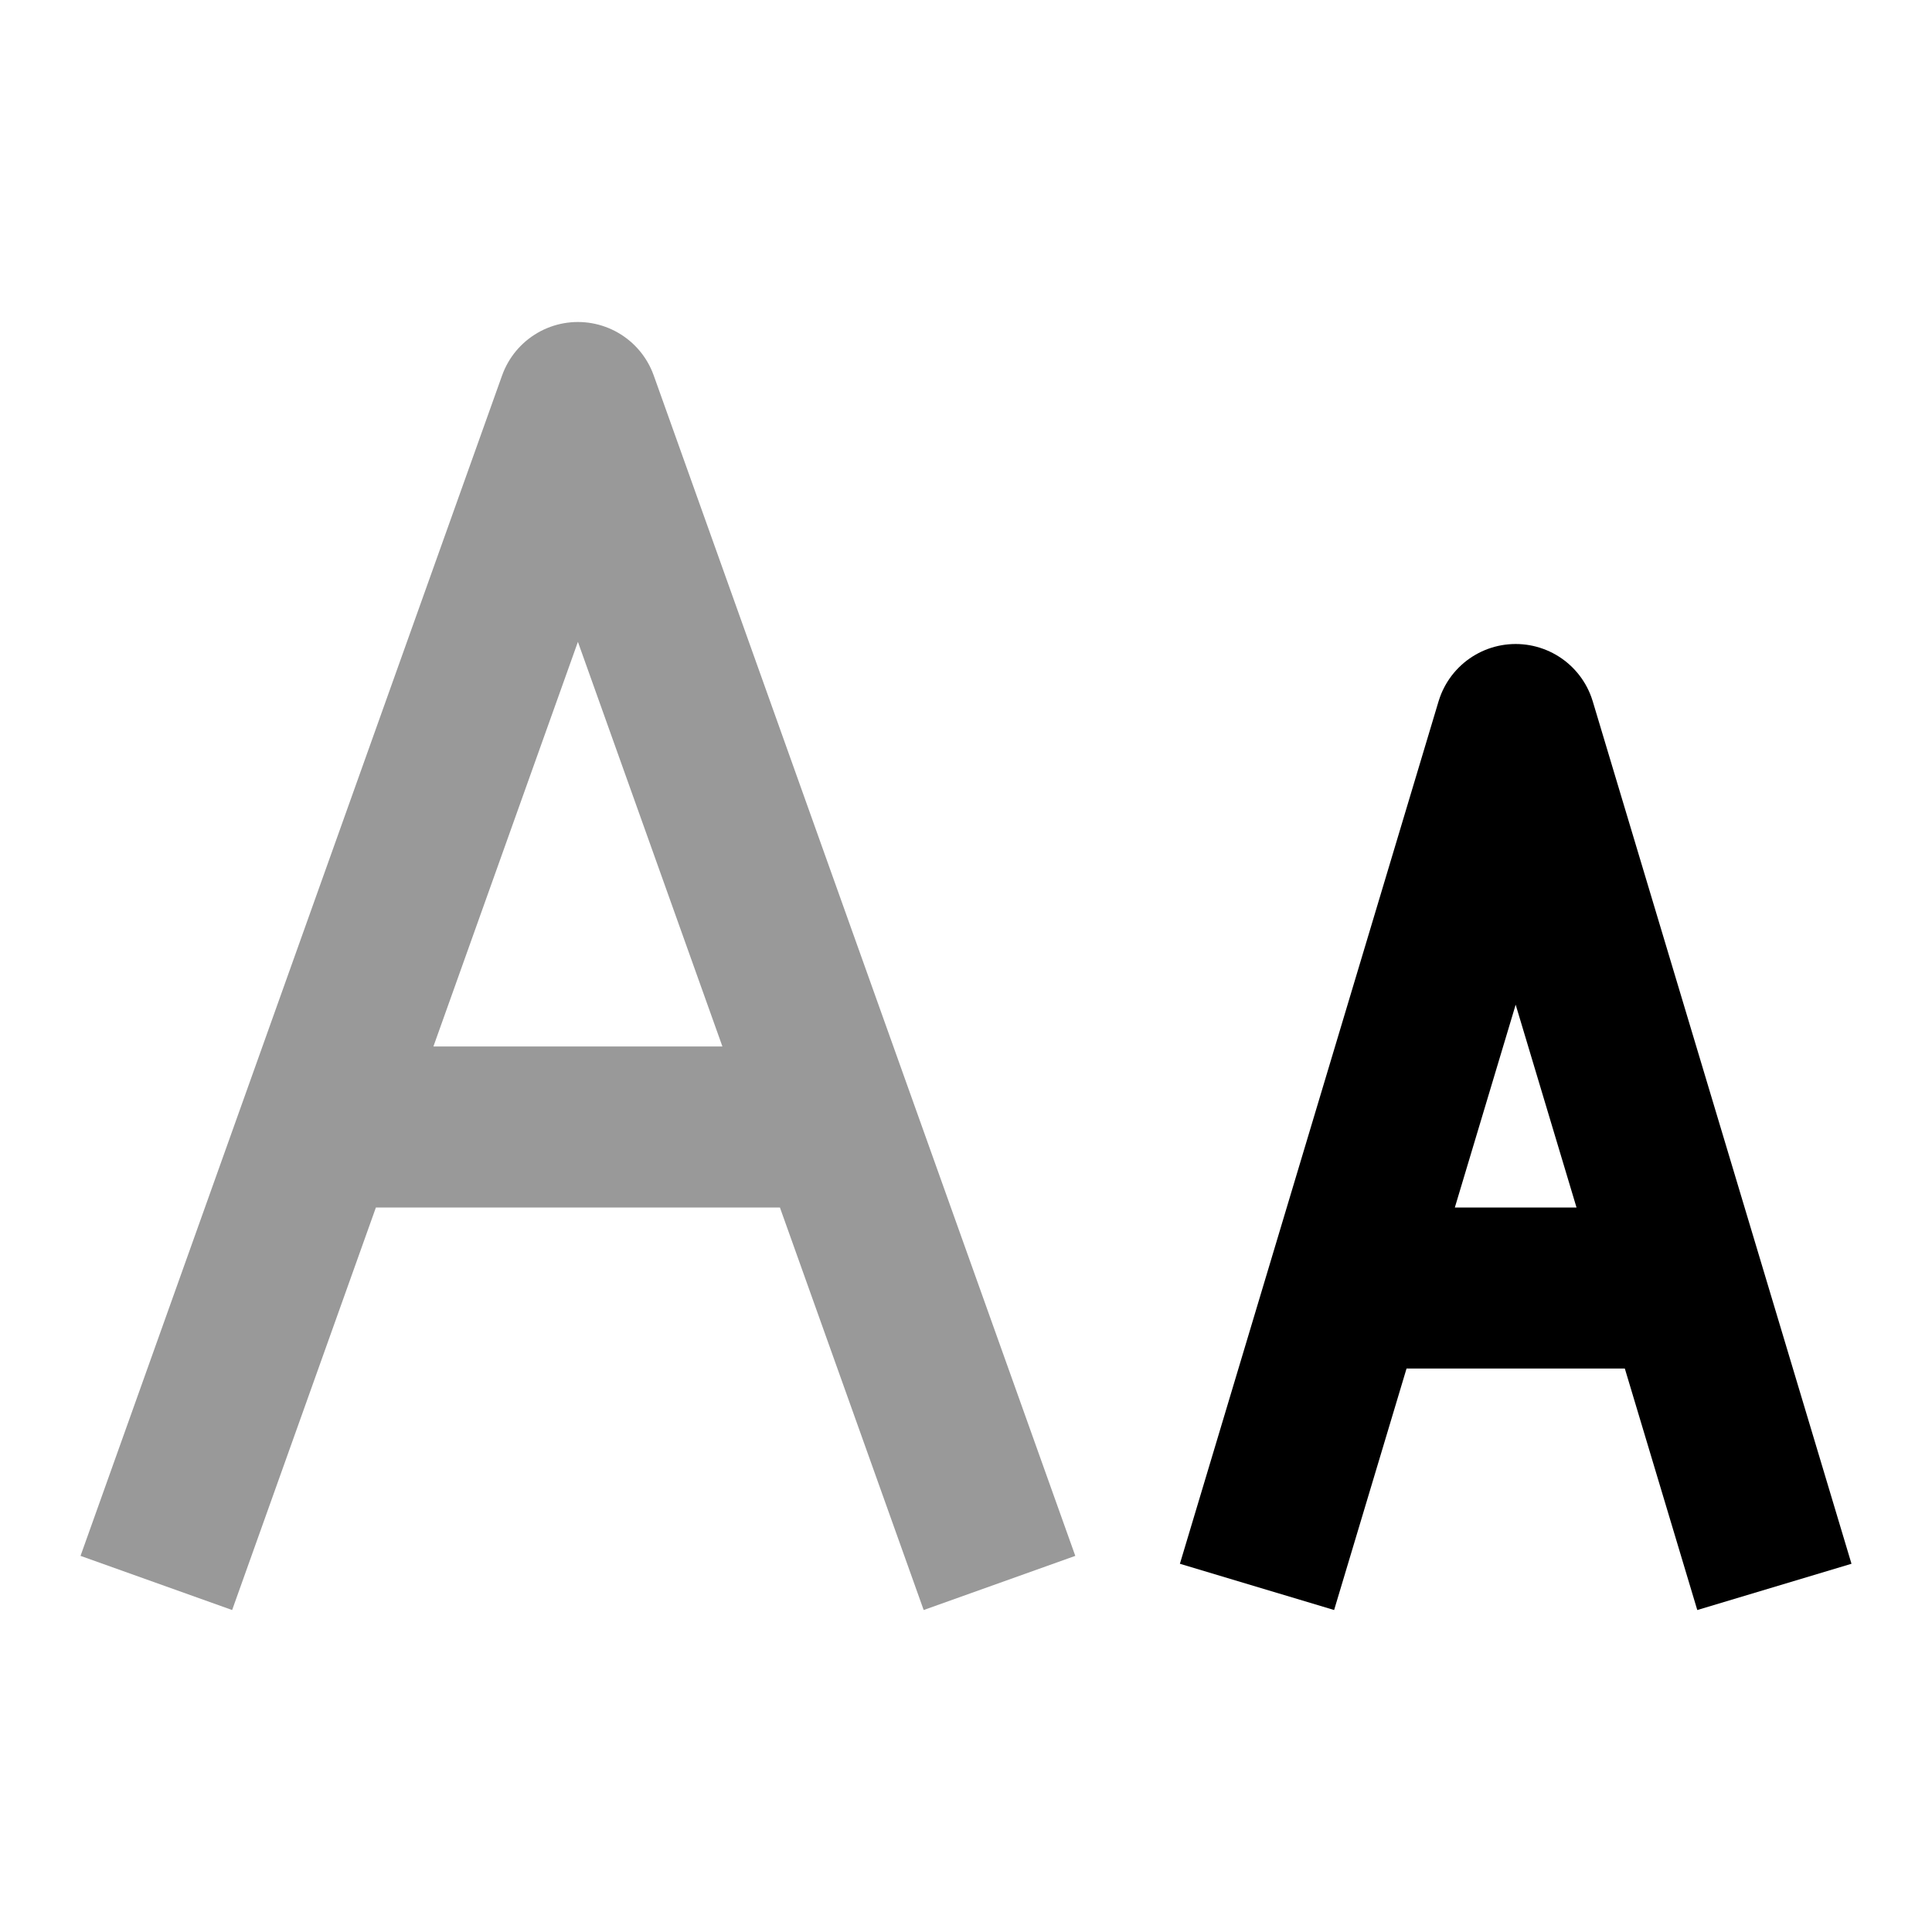
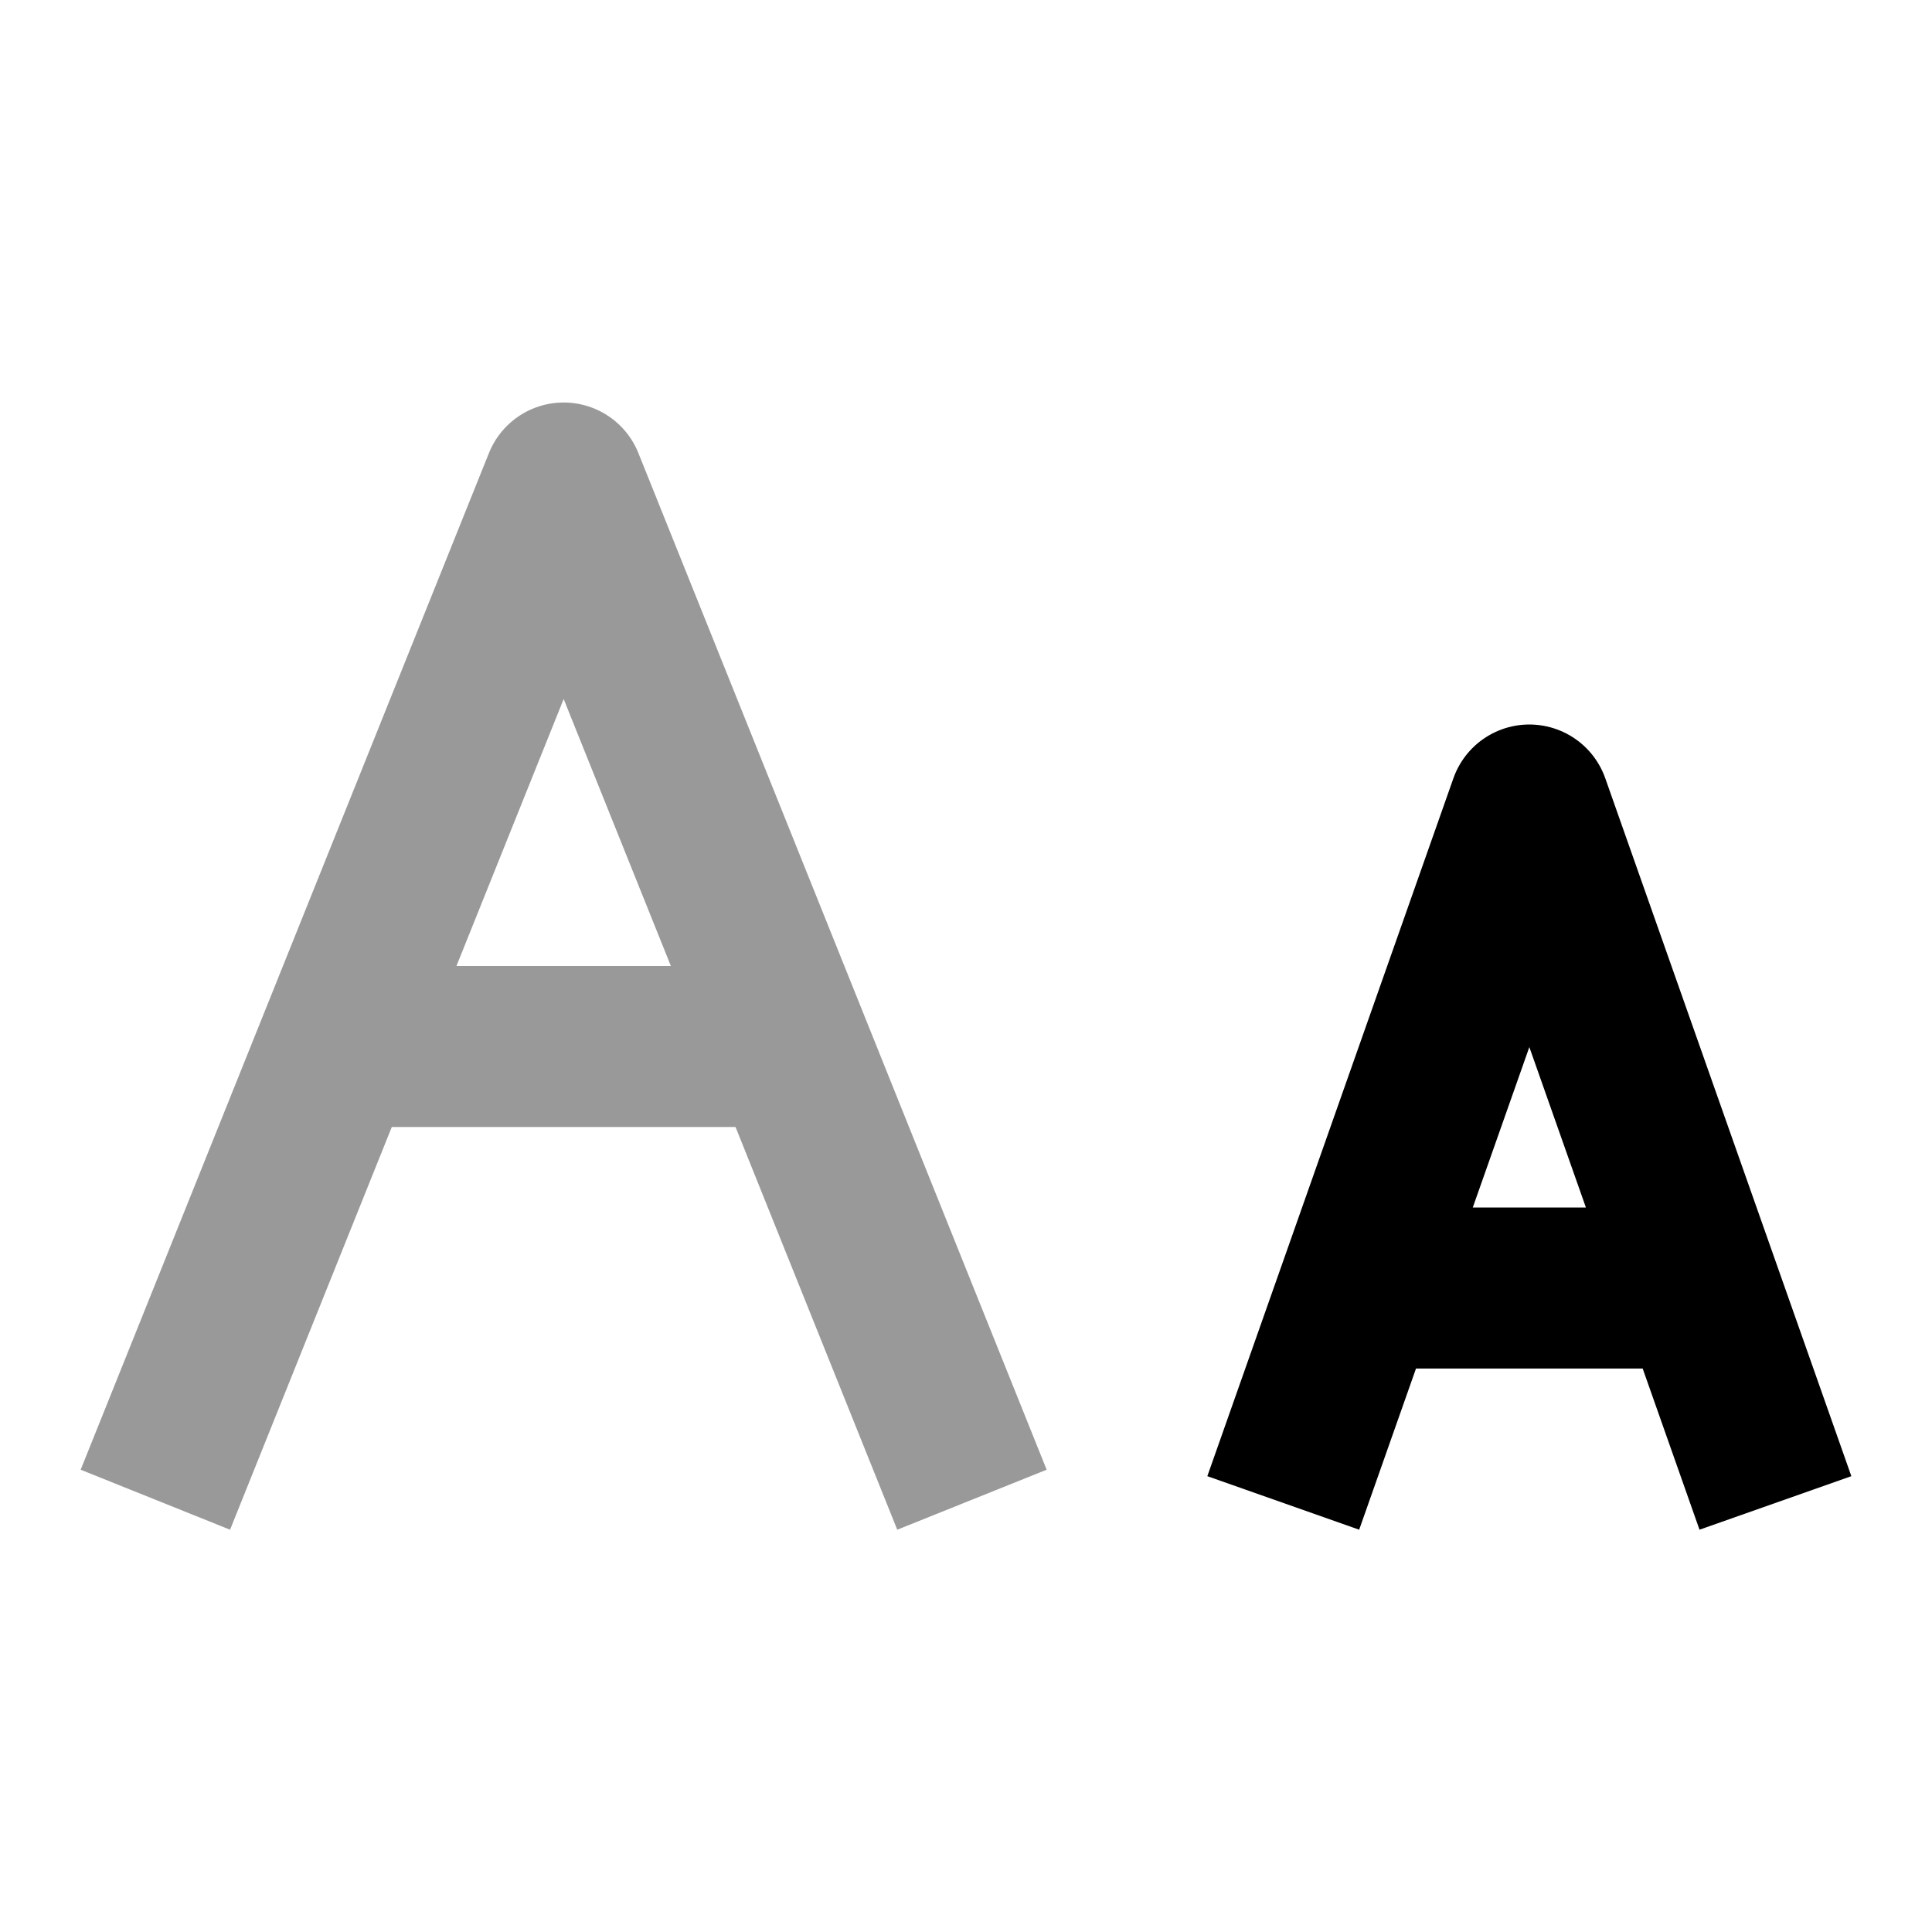
<svg xmlns="http://www.w3.org/2000/svg" width="24" height="24" fill="none" stroke="currentColor" stroke-linejoin="round" stroke-width="2" aria-hidden="true" viewBox="0 0 24 24">
-   <path stroke-opacity=".4" d="M1.942 19.664 7.179 5l5.237 14.664M3.965 14h6.428" />
-   <path d="M15.615 19.713 18.828 9l3.214 10.713M16.728 16h4.2" />
+   <path stroke-opacity=".4" d="M1.93 18.63 7.002 6l5.072 12.63M4.19 13h5.623" />
+   <path d="M15.941 18.67 18.998 10l3.057 8.67M16.882 16h4.232" />
</svg>
